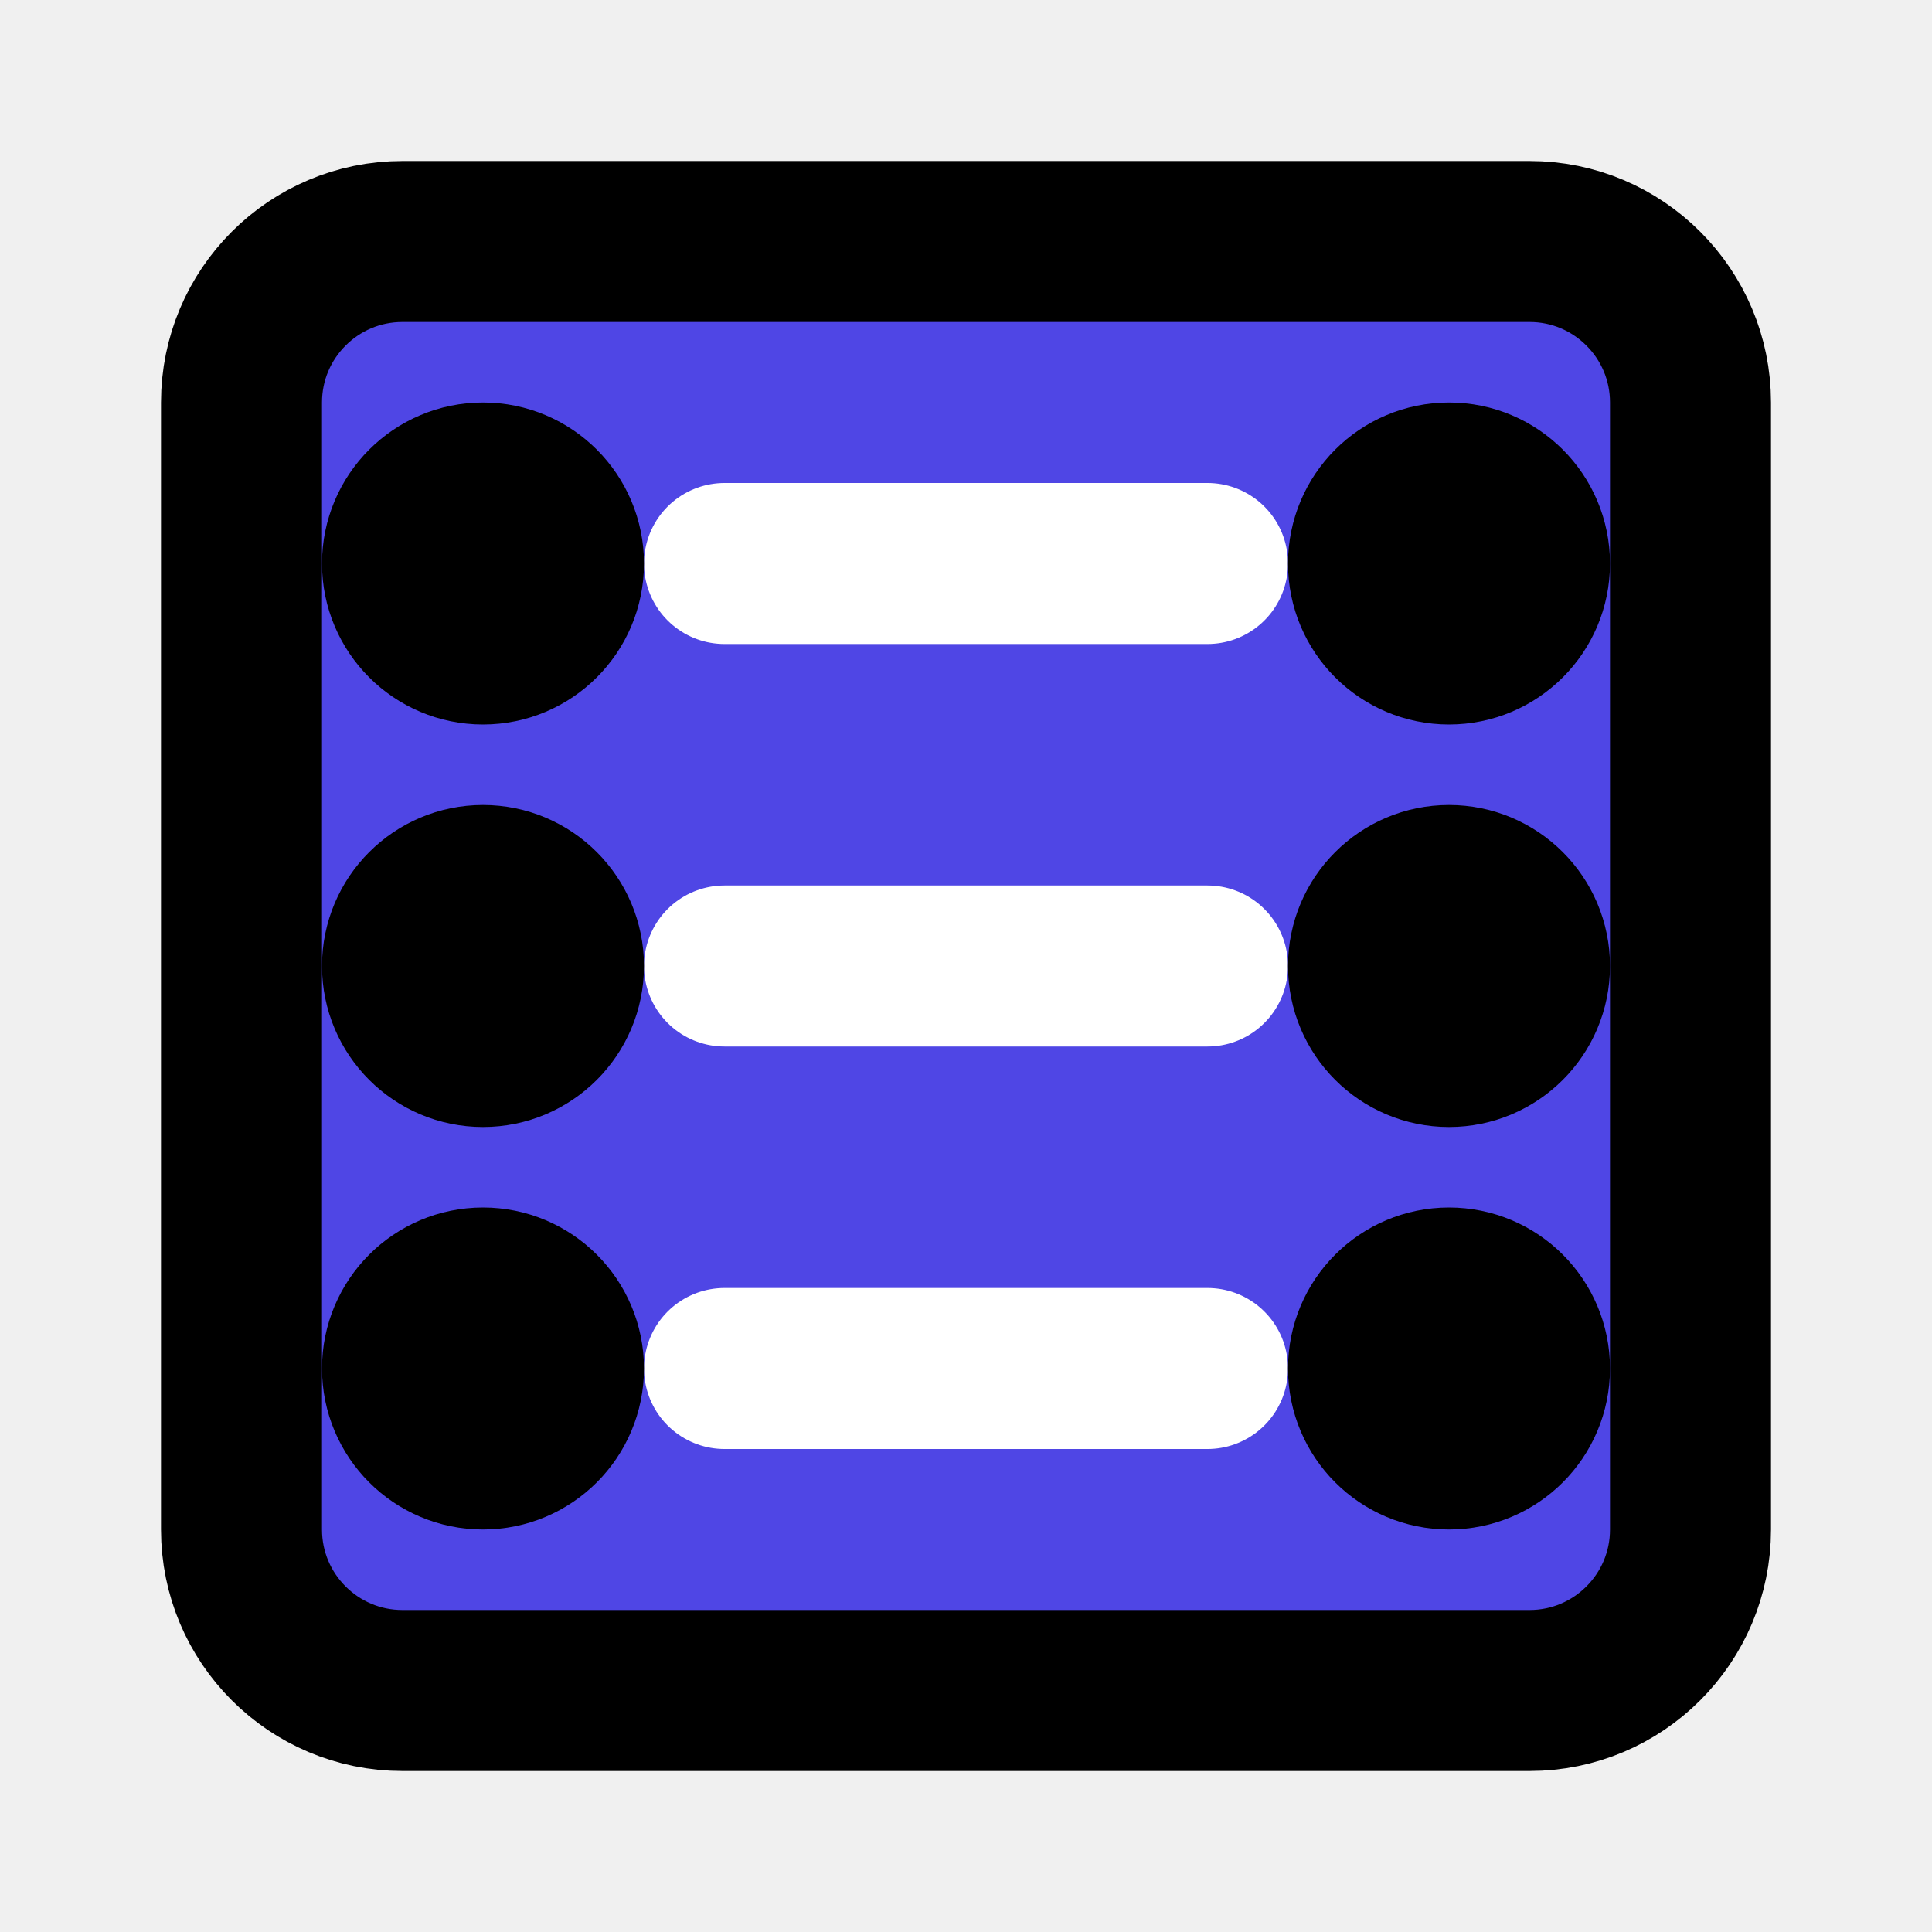
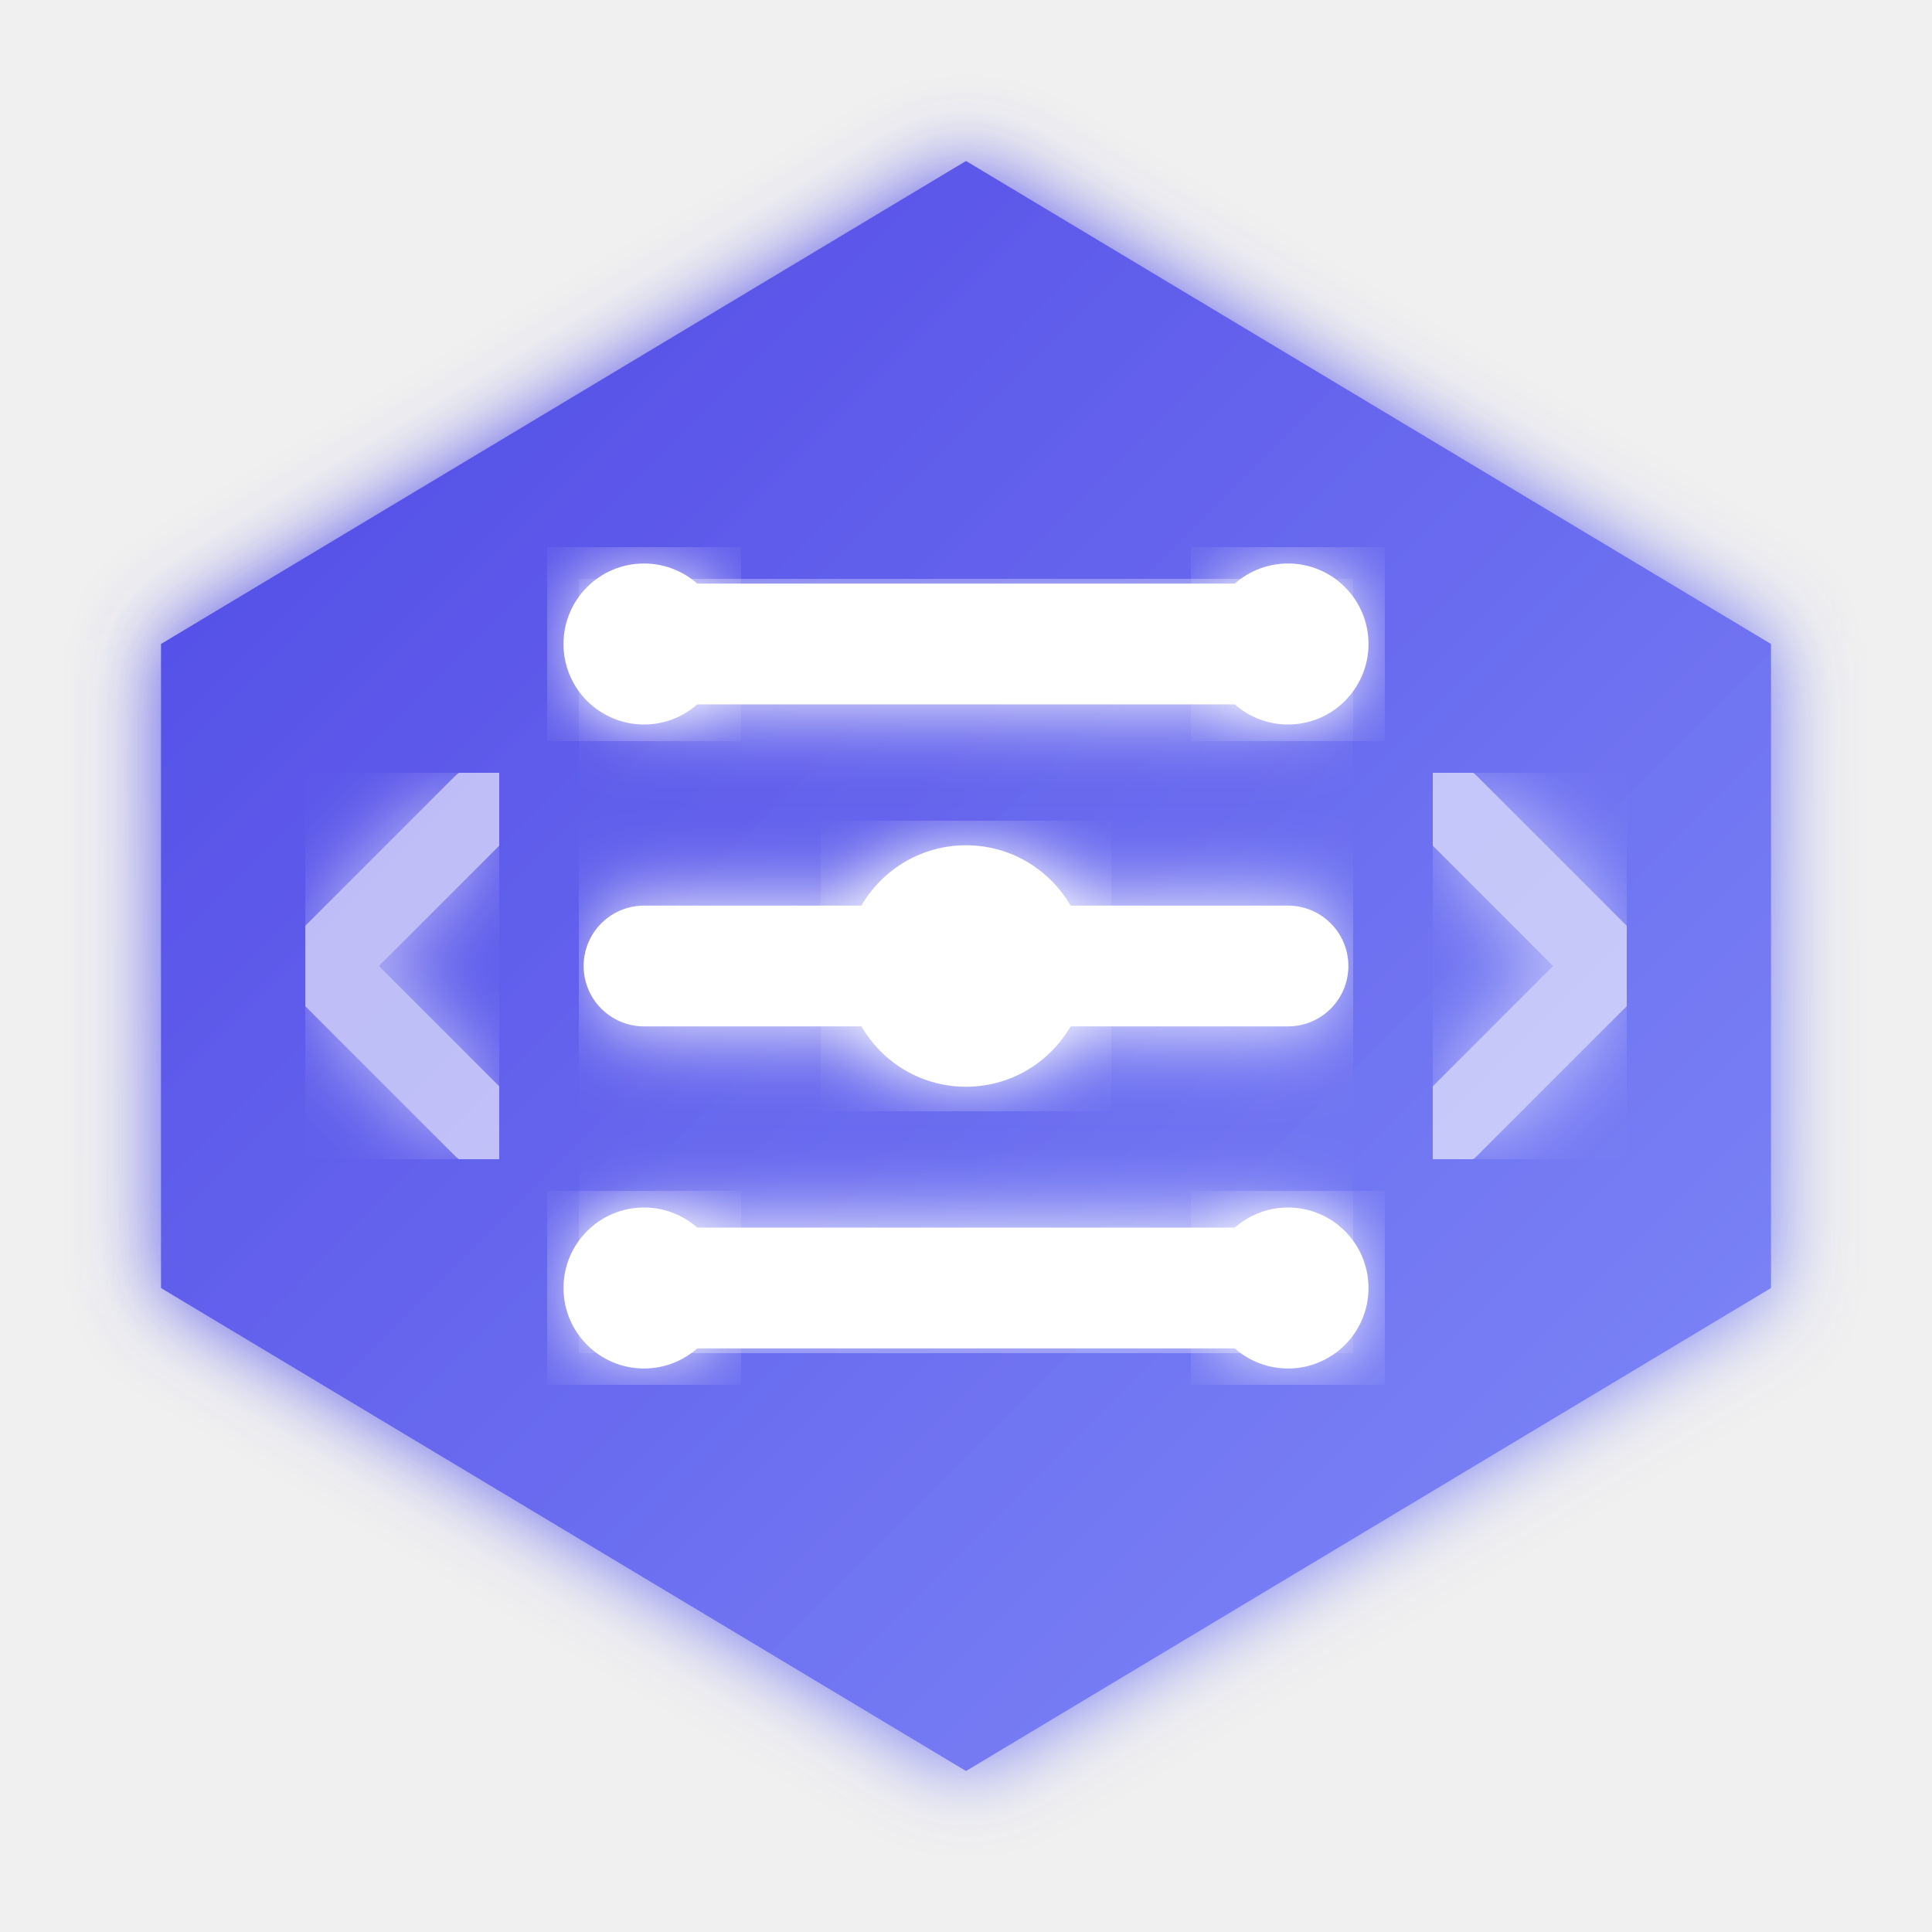
- <svg xmlns="http://www.w3.org/2000/svg" width="24" height="24" viewBox="0 0 24 24" fill="none" stroke="currentColor" stroke-width="2" stroke-linecap="round" stroke-linejoin="round">
-   <rect x="3" y="3" width="18" height="18" rx="2" ry="2" fill="#4F46E5" />
-   <line x1="9" y1="7" x2="15" y2="7" stroke="white" />
-   <line x1="9" y1="12" x2="15" y2="12" stroke="white" />
-   <line x1="9" y1="17" x2="15" y2="17" stroke="white" />
-   <circle cx="6" cy="7" r="1" fill="white" />
-   <circle cx="6" cy="12" r="1" fill="white" />
-   <circle cx="6" cy="17" r="1" fill="white" />
-   <circle cx="18" cy="7" r="1" fill="white" />
-   <circle cx="18" cy="12" r="1" fill="white" />
-   <circle cx="18" cy="17" r="1" fill="white" />
+ <svg xmlns="http://www.w3.org/2000/svg" width="24" height="24" viewBox="0 0 24 24" fill="none">
+   <defs>
+     <linearGradient id="grad1" x1="0%" y1="0%" x2="100%" y2="100%">
+       <stop offset="0%" style="stop-color:#4F46E5;stop-opacity:1" />
+       <stop offset="100%" style="stop-color:#818CF8;stop-opacity:1" />
+     </linearGradient>
+     <filter id="glow">
+       <feGaussianBlur stdDeviation="0.5" result="coloredBlur" />
+       <feMerge>
+         <feMergeNode in="coloredBlur" />
+         <feMergeNode in="SourceGraphic" />
+       </feMerge>
+     </filter>
+   </defs>
+   <path d="M12 2L22 8V16L12 22L2 16V8L12 2Z" fill="url(#grad1)" filter="url(#glow)" />
+   <path d="M8 8L16 8M8 12L16 12M8 16L16 16" stroke="white" stroke-width="1.5" stroke-linecap="round" stroke-linejoin="round" filter="url(#glow)" />
+   <circle cx="8" cy="8" r="1" fill="white" filter="url(#glow)" />
+   <circle cx="16" cy="8" r="1" fill="white" filter="url(#glow)" />
+   <circle cx="12" cy="12" r="1.5" fill="white" filter="url(#glow)" />
+   <circle cx="8" cy="16" r="1" fill="white" filter="url(#glow)" />
+   <circle cx="16" cy="16" r="1" fill="white" filter="url(#glow)" />
+   <path d="M6 10L4 12L6 14" stroke="white" stroke-width="1" stroke-linecap="round" stroke-linejoin="round" opacity="0.6" filter="url(#glow)" />
+   <path d="M18 10L20 12L18 14" stroke="white" stroke-width="1" stroke-linecap="round" stroke-linejoin="round" opacity="0.6" filter="url(#glow)" />
</svg>
